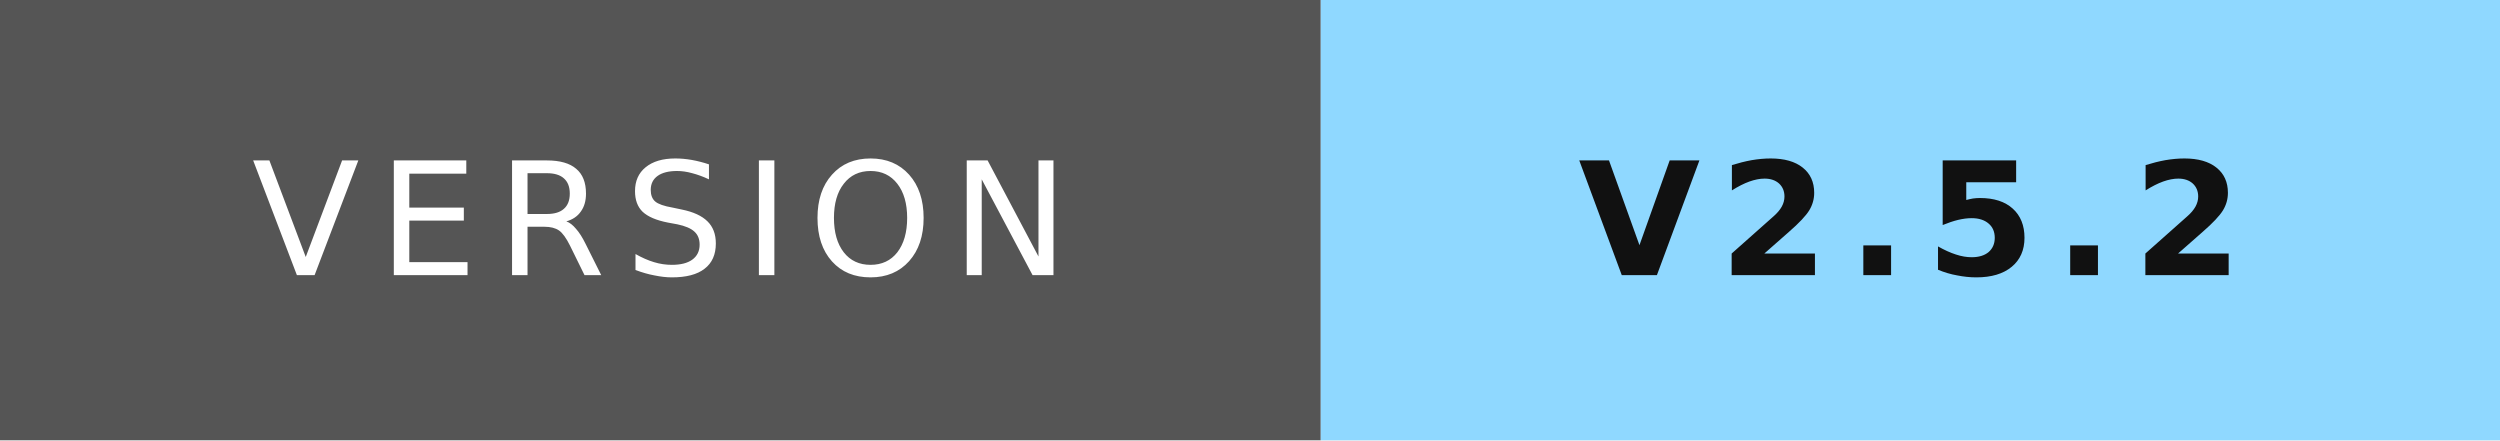
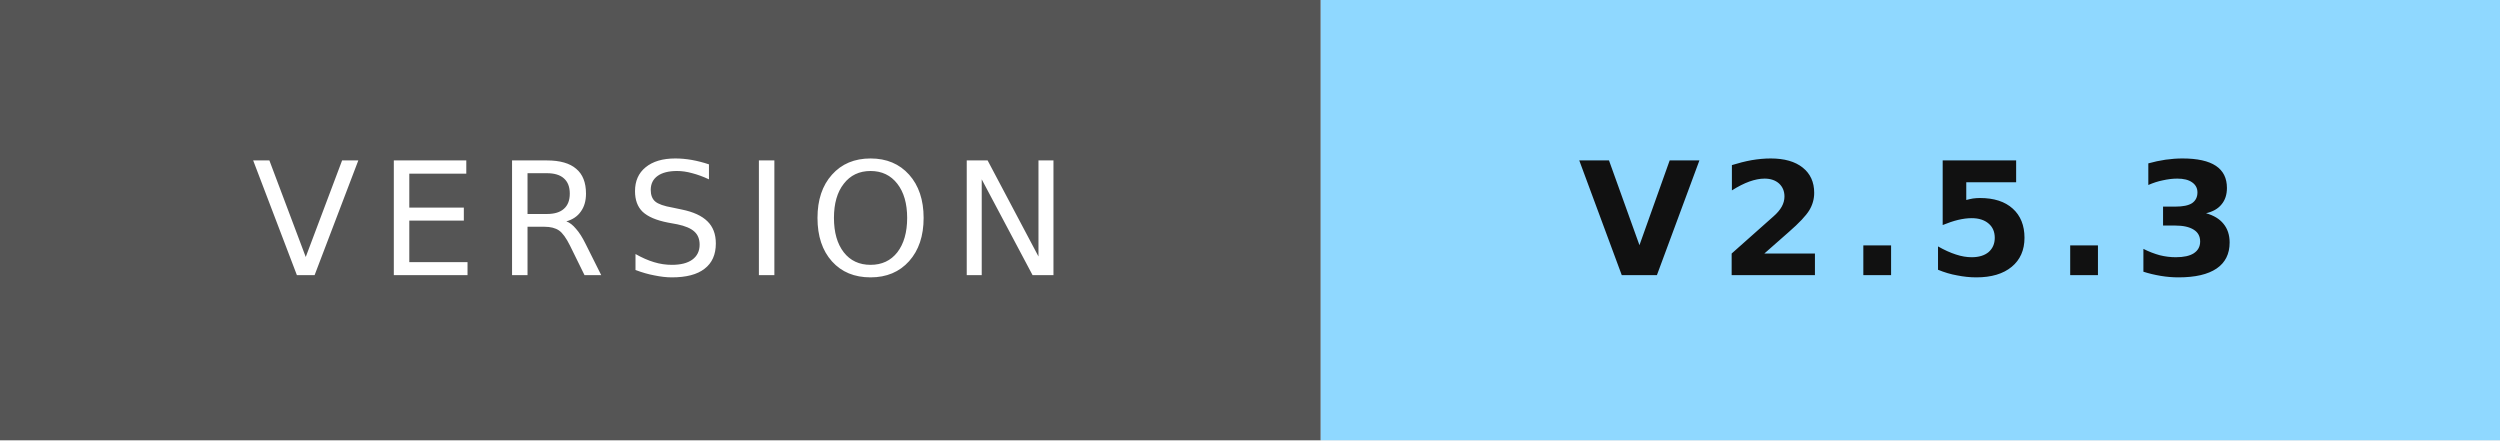
- <svg xmlns="http://www.w3.org/2000/svg" width="159" height="28" role="img" aria-label="VERSION V2.5.2">
+ <svg xmlns="http://www.w3.org/2000/svg" width="159" height="28" role="img" aria-label="VERSION V2.5.3">
  <rect width="84" height="28" fill="#555" />
  <rect x="84" width="75" height="28" fill="#8fd8ff" />
  <g font-family="Verdana,DejaVu Sans,sans-serif" font-size="10" letter-spacing="1.2" text-anchor="middle">
    <text x="42.0" y="17.5" fill="#fff">VERSION</text>
-     <text x="121.5" y="17.5" fill="#111" font-weight="bold">V2.5.2</text>
+     <text x="121.5" y="17.5" fill="#111" font-weight="bold">V2.5.3</text>
  </g>
</svg>
